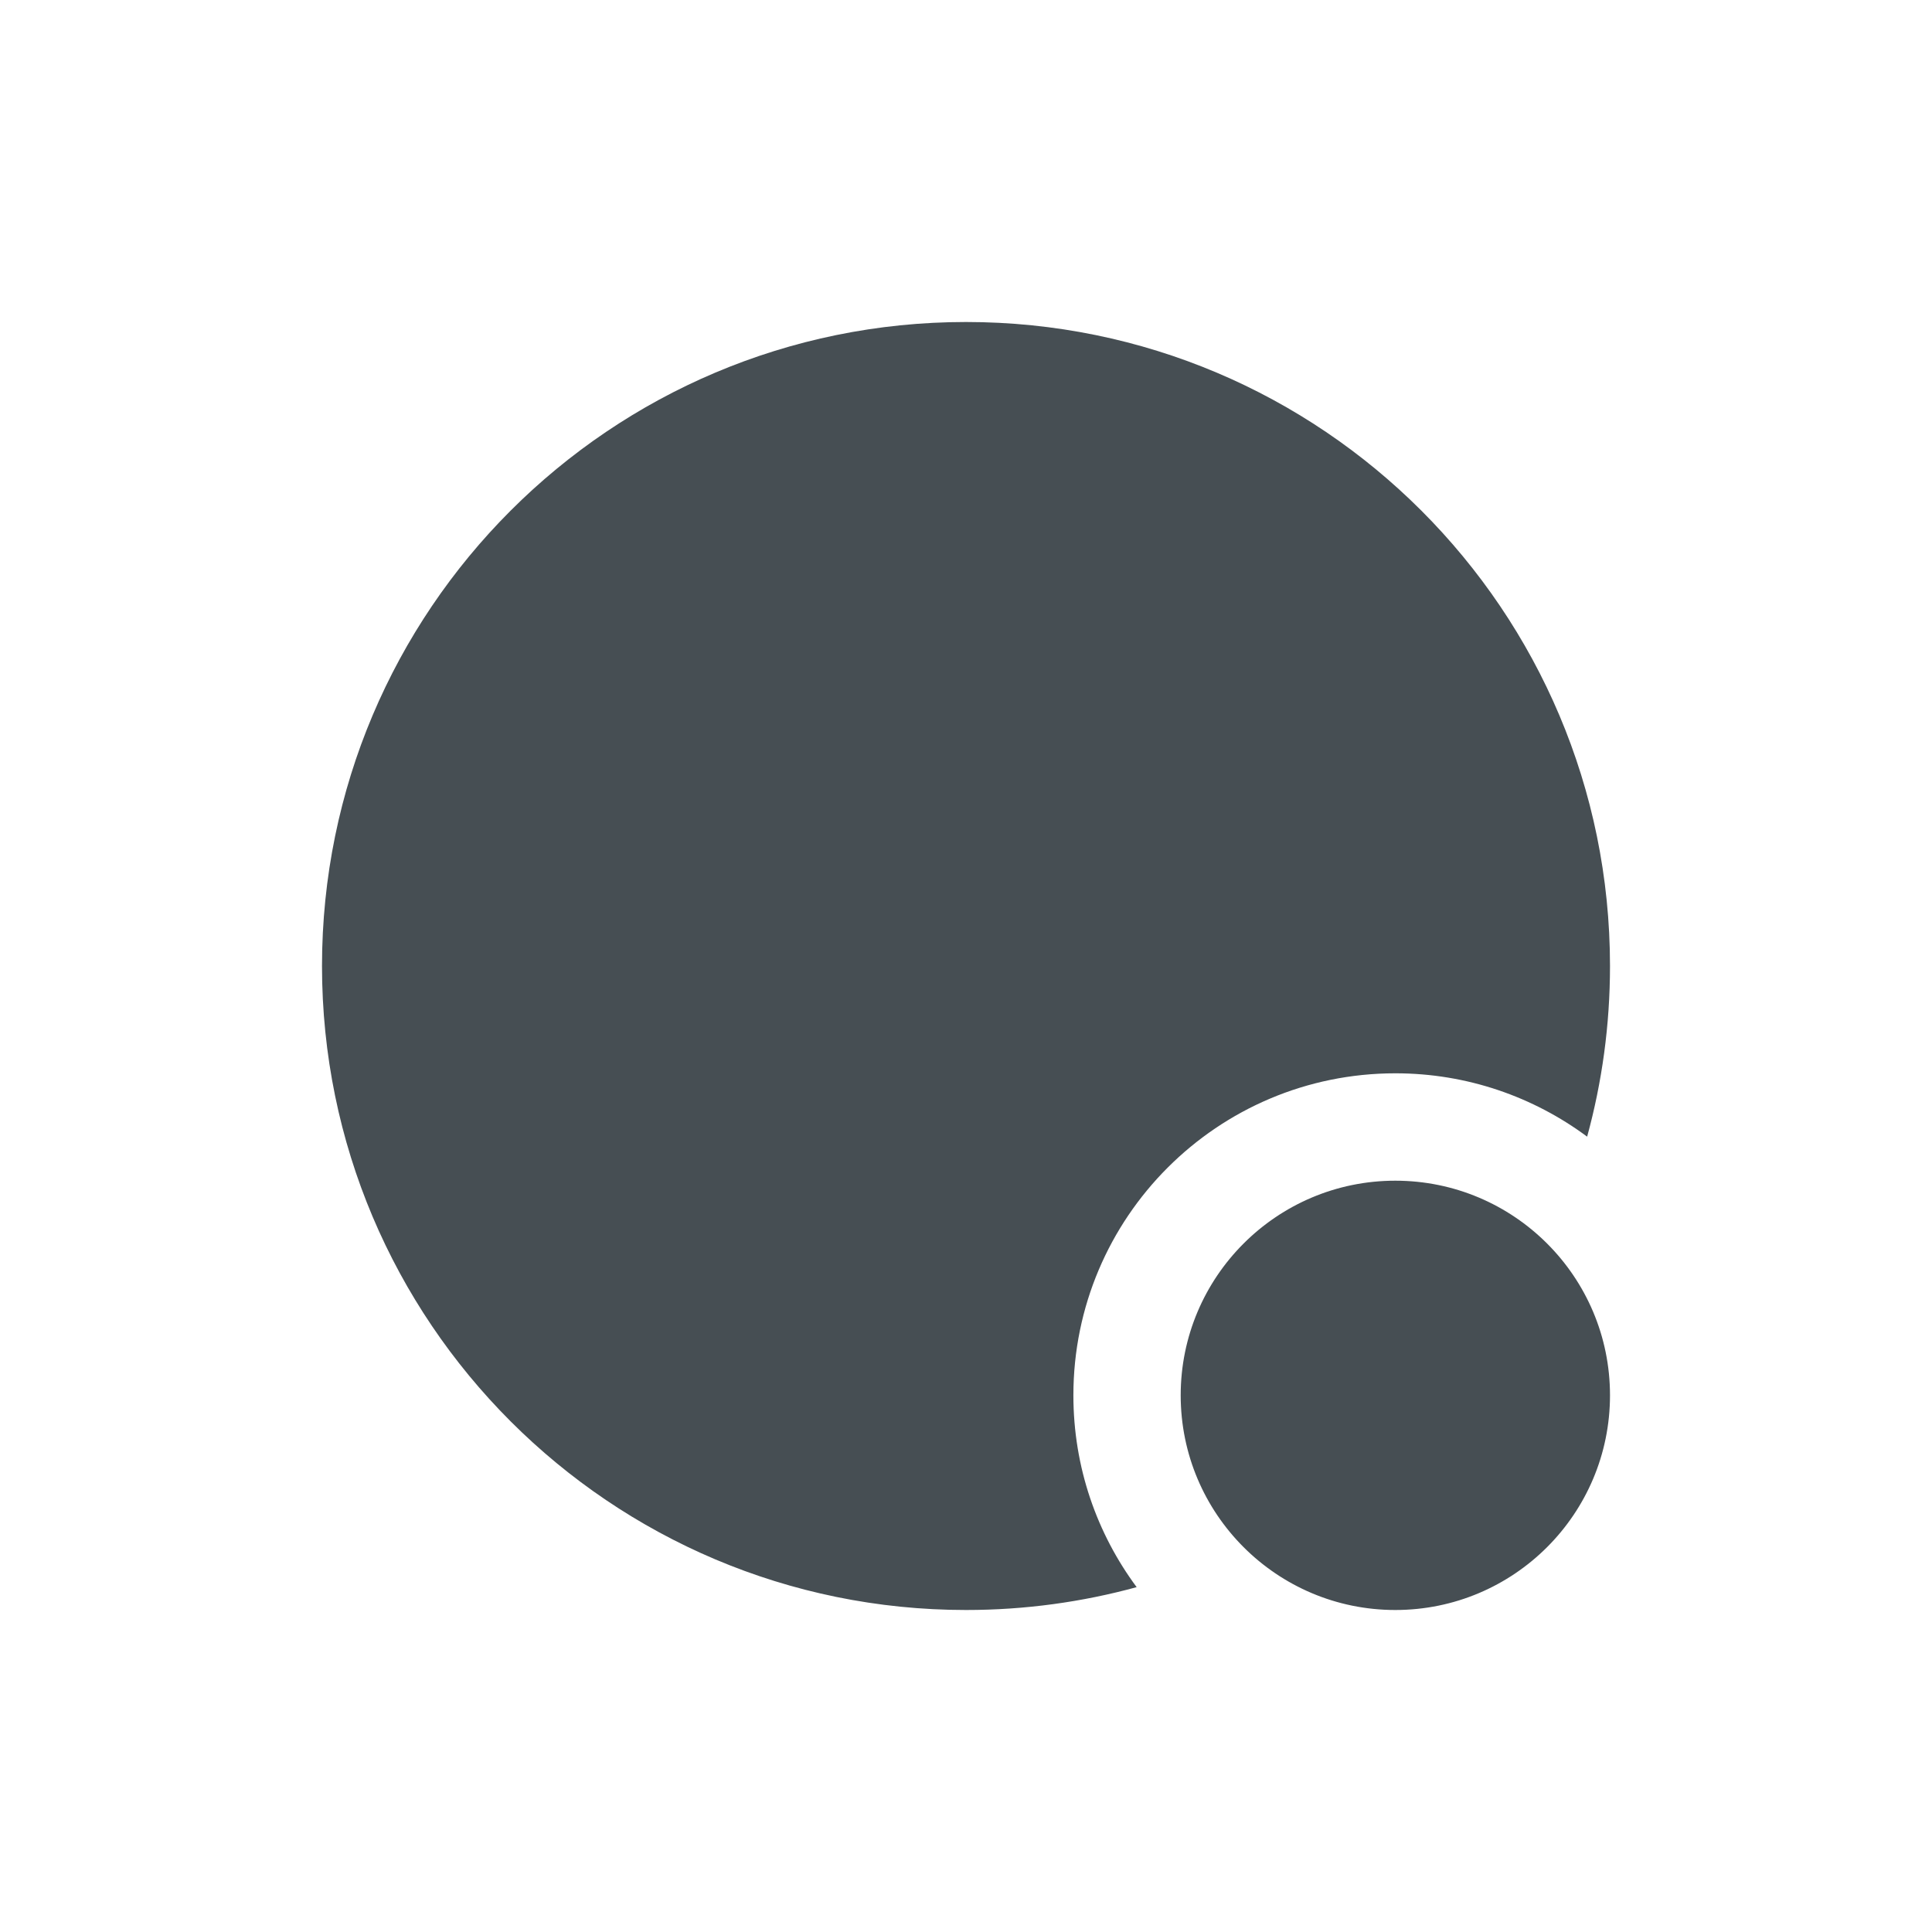
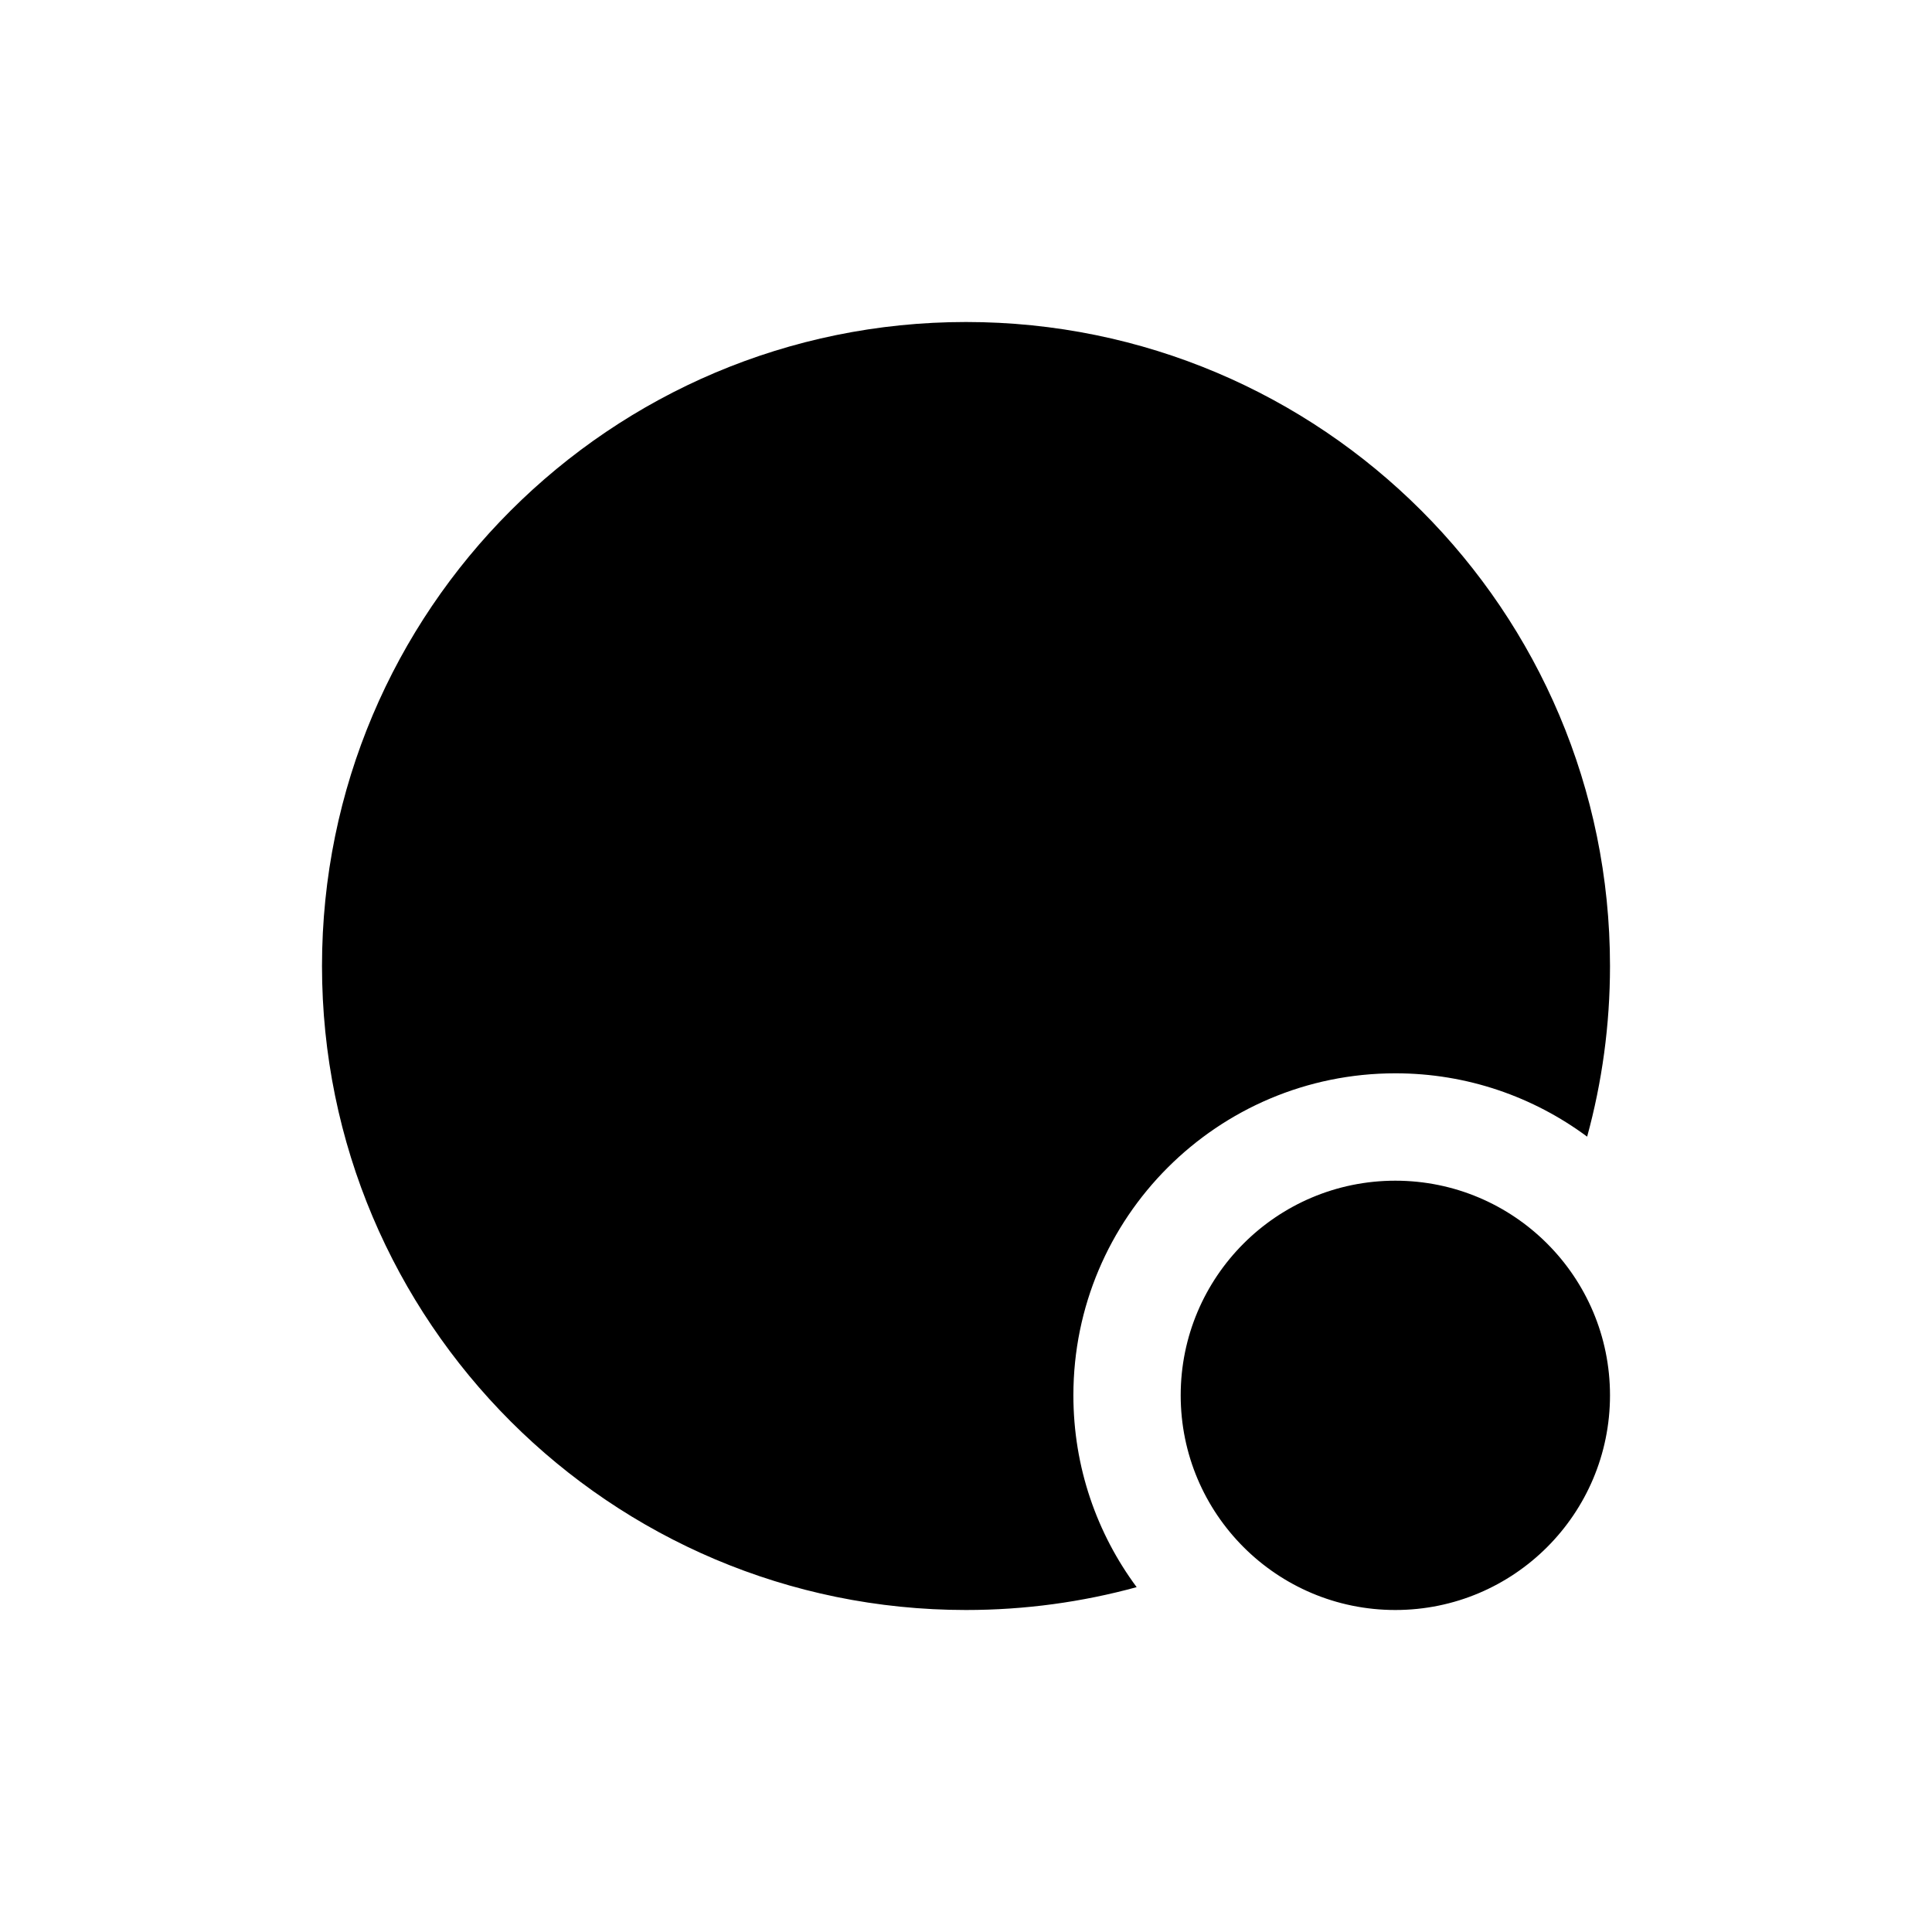
- <svg xmlns="http://www.w3.org/2000/svg" width="24" height="24" viewBox="0 0 24 24" fill="none">
-   <path fill-rule="evenodd" clip-rule="evenodd" d="M4 12C4 7.582 7.582 4 12 4C16.418 4 20 7.582 20 12C20 12.734 19.901 13.445 19.716 14.12C19.05 13.626 18.226 13.333 17.334 13.333C15.124 13.333 13.334 15.124 13.334 17.333C13.334 18.226 13.626 19.05 14.12 19.716C13.445 19.901 12.734 20 12 20C7.582 20 4 16.418 4 12ZM17.333 20C18.806 20 20 18.806 20 17.333C20 15.861 18.806 14.667 17.333 14.667C15.861 14.667 14.667 15.861 14.667 17.333C14.667 18.806 15.861 20 17.333 20Z" fill="#464E53" />
+ <svg xmlns="http://www.w3.org/2000/svg" width="24" height="24" viewBox="0 0 24 24">
+   <path fill-rule="evenodd" clip-rule="evenodd" d="M4 12C4 7.582 7.582 4 12 4C16.418 4 20 7.582 20 12C20 12.734 19.901 13.445 19.716 14.12C19.05 13.626 18.226 13.333 17.334 13.333C15.124 13.333 13.334 15.124 13.334 17.333C13.334 18.226 13.626 19.05 14.12 19.716C13.445 19.901 12.734 20 12 20C7.582 20 4 16.418 4 12ZM17.333 20C18.806 20 20 18.806 20 17.333C20 15.861 18.806 14.667 17.333 14.667C15.861 14.667 14.667 15.861 14.667 17.333C14.667 18.806 15.861 20 17.333 20Z" />
</svg>
